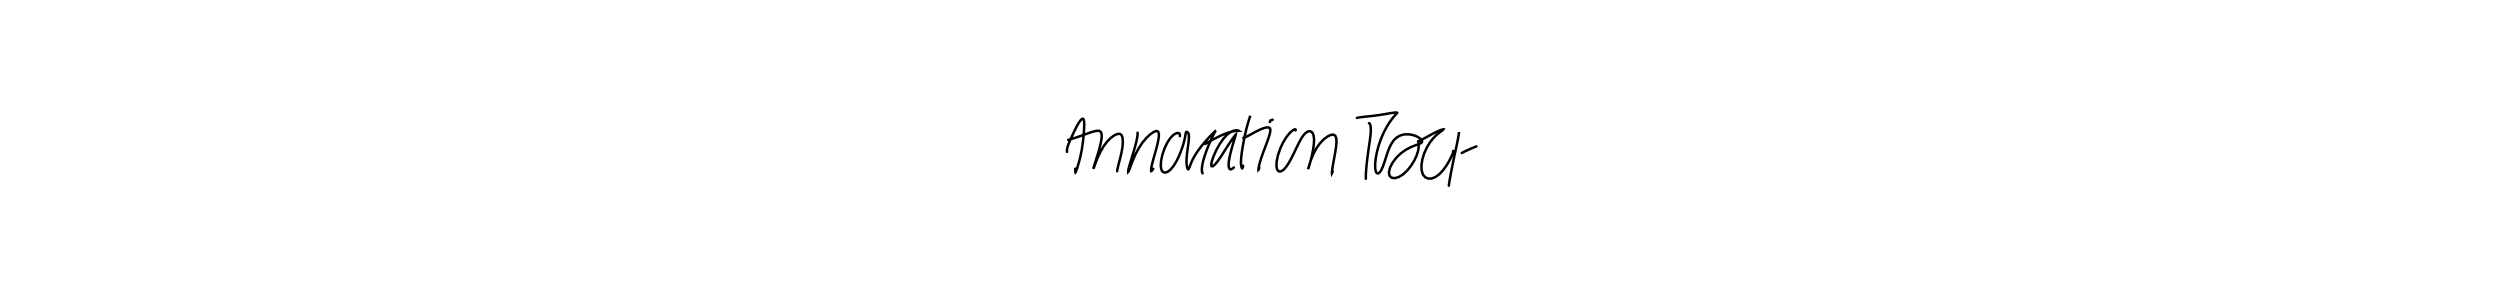
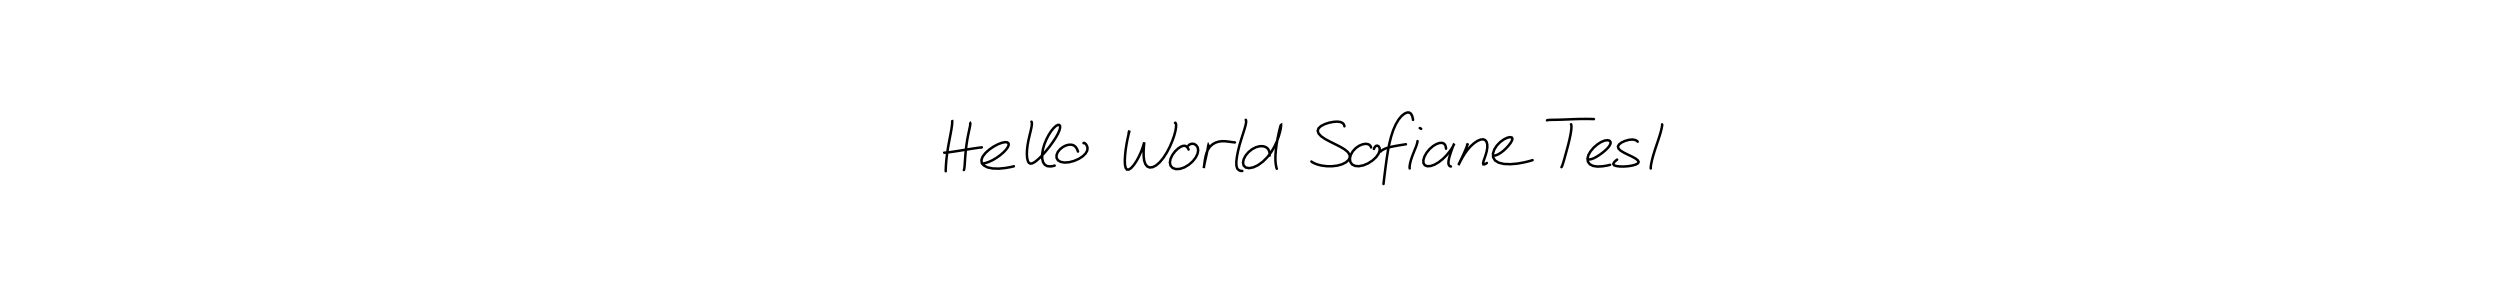
<svg xmlns="http://www.w3.org/2000/svg" baseProfile="full" height="100%" version="1.1" viewBox="0,0,1000,120" width="100%">
  <defs />
  <rect fill="white" height="120" width="1000" x="0" y="0" />
-   <path d="M0,0 M426.8,60.75 L426.765,60.392 L426.817,59.708 L427.048,58.667 L427.523,57.335 L428.198,55.753 L429.007,54.013 L429.851,52.237 L430.677,50.592 L431.444,49.229 L432.122,48.24 L432.691,47.657 L433.14,47.488 L433.452,47.743 L433.638,48.497 L433.695,49.844 L433.622,51.81 L433.435,54.301 L433.129,57.107 L432.697,59.949 L432.158,62.596 L431.575,64.879 L431.028,66.69 L430.61,68.004 L430.345,68.748 L430.208,68.908 L430.132,68.541 L430.089,67.974 L430.059,67.475 M427.289,55.971 L427.343,55.944 L427.628,55.861 L428.284,55.672 L429.391,55.344 L430.881,54.864 L432.601,54.26 L434.375,53.613 L436.056,53.02 L437.533,52.558 L438.764,52.311 L439.71,52.357 L440.351,52.794 L440.67,53.72 L440.655,55.171 L440.339,57.072 L439.804,59.26 L439.154,61.51 L438.513,63.581 L437.973,65.278 L437.593,66.509 L437.393,67.249 L437.352,67.512 L437.47,67.286 L437.767,66.484 L438.281,65.051 L439.062,63.085 L440.116,60.827 L441.397,58.585 L442.845,56.645 L444.341,55.142 L445.757,54.116 L446.989,53.572 L447.963,53.542 L448.644,54.071 L449.038,55.201 L449.138,56.867 L448.965,58.913 L448.578,61.112 L448.08,63.247 L447.589,65.129 L447.204,66.631 L446.971,67.679 L446.872,68.271 L446.852,68.511 M455.001,53.098 L455.044,53.323 L455.027,53.946 L454.864,55.127 L454.484,56.881 L453.908,59.076 L453.202,61.489 L452.488,63.836 L451.877,65.852 L451.457,67.379 L451.261,68.342 L451.271,68.733 L451.457,68.543 L451.813,67.708 L452.362,66.191 L453.155,64.102 L454.22,61.675 L455.541,59.211 L457.05,56.96 L458.638,55.09 L460.163,53.678 L461.497,52.766 L462.539,52.394 L463.233,52.603 L463.549,53.428 L463.516,54.882 L463.171,56.864 L462.604,59.171 L461.944,61.549 L461.319,63.759 L460.825,65.625 L460.513,67.079 L460.399,68.027 L460.477,68.424 L460.733,68.294 L461.03,67.91 L461.268,67.52 M471.957,54.436 L471.97,54.188 L471.934,53.836 L471.783,53.469 L471.444,53.235 L470.876,53.206 L470.094,53.485 L469.115,54.168 L468.008,55.38 L466.86,57.162 L465.791,59.426 L464.938,61.931 L464.425,64.354 L464.298,66.39 L464.55,67.871 L465.124,68.755 L465.959,69.056 L466.988,68.777 L468.155,67.908 L469.367,66.467 L470.539,64.565 L471.596,62.414 L472.476,60.249 L473.151,58.268 L473.631,56.602 L473.936,55.294 L474.119,54.316 L474.232,53.628 L474.314,53.171 L474.402,52.899 L474.536,52.77 L474.745,52.766 L475.016,52.886 L475.294,53.202 L475.504,53.801 L475.58,54.76 L475.507,56.069 L475.322,57.66 L475.078,59.401 L474.838,61.189 L474.665,62.917 L474.6,64.491 L474.649,65.797 L474.794,66.763 L474.986,67.366 L475.17,67.668 L475.334,67.742 L475.487,67.611 L475.664,67.235 L475.924,66.545 L476.313,65.529 L476.861,64.25 L477.594,62.813 L478.504,61.305 L479.575,59.767 L480.764,58.215 L482.028,56.702 L483.278,55.307 L484.399,54.126 L485.291,53.236 L485.893,52.653 L486.22,52.316 L486.352,52.165 L486.333,52.177 L486.165,52.419 L485.818,53.027 L485.252,54.128 L484.494,55.719 L483.626,57.701 L482.741,59.899 L481.938,62.124 L481.305,64.229 L480.898,66.084 L480.731,67.553 L480.774,68.563 L480.906,69.118 L481.029,69.328 M482.054,57.578 L482.141,57.53 L482.413,57.376 L482.985,57.057 L483.916,56.539 L485.178,55.842 L486.686,55.04 L488.326,54.238 L489.977,53.528 L491.552,52.976 L492.947,52.605 L494.062,52.396 L494.824,52.301 L495.242,52.278 L495.392,52.277 L495.361,52.257 L495.192,52.211 L494.852,52.147 L494.263,52.125 L493.385,52.29 L492.229,52.823 L490.835,53.881 L489.317,55.544 L487.809,57.72 L486.461,60.152 L485.416,62.494 L484.753,64.43 L484.491,65.767 L484.613,66.454 L485.074,66.512 L485.834,65.951 L486.858,64.775 L488.076,63.056 L489.411,60.995 L490.754,58.878 L491.98,57.003 L492.978,55.561 L493.698,54.587 L494.126,54.033 L494.291,53.883 L494.225,54.201 L493.947,55.118 L493.462,56.694 L492.849,58.797 L492.22,61.126 L491.725,63.343 L491.461,65.188 L491.463,66.56 L491.706,67.406 L492.139,67.743 L492.686,67.627 L493.181,67.306 L493.512,66.992 M499.975,46.66 L500.01,46.554 L500.066,46.415 L500.107,46.335 L500.067,46.468 L499.899,46.976 L499.573,47.981 L499.108,49.511 L498.569,51.516 L498.022,53.856 L497.504,56.348 L497.052,58.834 L496.691,61.178 L496.458,63.252 L496.382,64.96 L496.464,66.252 L496.655,67.045 L496.875,67.317 L497.064,67.115 L497.184,66.706 L497.236,66.321 M497.333,55.17 L497.454,55.143 L497.816,55.017 L498.52,54.71 L499.585,54.172 L500.932,53.429 L502.442,52.61 L503.958,51.858 L505.366,51.295 L506.568,50.988 L507.478,50.979 L508.018,51.343 L508.165,52.208 L507.893,53.651 L507.261,55.646 L506.391,58.022 L505.446,60.521 L504.593,62.882 L503.963,64.894 L503.57,66.449 L503.401,67.449 L503.393,67.868 L503.497,67.766 L503.63,67.425 L503.74,67.079 M507.928,48.769 L507.961,48.709 L508.012,48.634 L508.07,48.566 L508.112,48.513 L508.128,48.459 L508.117,48.392 L508.097,48.312 L508.134,48.231 L508.278,48.152 L508.55,48.055 L508.842,47.961 L509.065,47.889 M518.221,52.161 L518.247,52.068 L518.255,51.921 L518.182,51.772 L517.941,51.727 L517.454,51.909 L516.691,52.442 L515.67,53.434 L514.473,54.957 L513.226,57.005 L512.085,59.447 L511.197,62.04 L510.676,64.475 L510.569,66.465 L510.855,67.839 L511.474,68.539 L512.331,68.577 L513.339,67.989 L514.423,66.816 L515.538,65.143 L516.642,63.121 L517.717,60.951 L518.733,58.831 L519.682,56.912 L520.58,55.285 L521.463,54 L522.356,53.079 L523.265,52.56 L524.138,52.499 L524.881,52.962 L525.4,54.006 L525.62,55.605 L525.542,57.635 L525.227,59.891 L524.774,62.134 L524.287,64.134 L523.852,65.721 L523.511,66.824 L523.297,67.471 L523.211,67.704 L523.261,67.517 L523.471,66.812 L523.878,65.496 L524.517,63.632 L525.427,61.455 L526.6,59.263 L527.984,57.315 L529.483,55.753 L530.961,54.627 L532.291,53.973 L533.368,53.843 L534.123,54.293 L534.525,55.361 L534.591,57.012 L534.377,59.102 L534.007,61.412 L533.589,63.689 L533.223,65.709 L532.964,67.319 L532.809,68.466 L532.745,69.114 L532.771,69.304 L532.867,69.119 L532.981,68.787 L533.076,68.49 M547.589,49.31 L547.63,49.275 L547.744,49.315 L547.932,49.533 L548.149,50.061 L548.306,50.973 L548.337,52.319 L548.202,54.09 L547.929,56.233 L547.579,58.64 L547.217,61.186 L546.886,63.71 L546.625,66.076 L546.443,68.14 L546.35,69.804 L546.326,70.915 L546.338,71.501 M542.77,47.167 L543.082,47.089 L543.797,46.959 L544.995,46.795 L546.616,46.62 L548.516,46.422 L550.522,46.181 L552.496,45.892 L554.33,45.578 L555.936,45.303 L557.25,45.104 L558.2,45 L558.731,45.0 L558.846,45.142 L558.558,45.51 L557.909,46.223 L556.976,47.343 L555.855,48.888 L554.648,50.82 L553.462,53.07 L552.382,55.566 L551.463,58.214 L550.75,60.882 L550.283,63.413 L550.064,65.631 L550.081,67.382 L550.318,68.591 L550.718,69.244 L551.236,69.371 L551.837,68.995 L552.463,68.114 L553.101,66.74 L553.741,64.968 L554.379,62.972 L555.044,60.95 L555.773,59.064 L556.603,57.405 L557.595,56.007 L558.794,54.904 L560.22,54.14 L561.842,53.75 L563.552,53.726 L565.202,54.02 L566.639,54.539 L567.747,55.174 L568.481,55.82 L568.827,56.41 L568.764,56.904 L568.274,57.315 L567.341,57.712 L565.975,58.192 L564.257,58.879 L562.325,59.904 L560.336,61.327 L558.492,63.117 L556.984,65.137 L555.97,67.158 L555.57,68.936 L555.815,70.285 L556.632,71.077 L557.907,71.261 L559.477,70.822 L561.181,69.78 L562.879,68.225 L564.425,66.307 L565.704,64.232 L566.643,62.215 L567.214,60.427 L567.464,58.966 L567.496,57.885 L567.409,57.164 L567.308,56.753 L567.248,56.568 L567.267,56.509 L567.422,56.459 L567.792,56.317 L568.452,56.005 L569.435,55.495 L570.686,54.811 L572.101,54.036 L573.531,53.276 L574.842,52.628 L575.921,52.159 L576.705,51.874 L577.175,51.742 L577.372,51.736 L577.32,51.85 L577.023,52.099 L576.452,52.527 L575.602,53.17 L574.51,54.081 L573.268,55.325 L571.983,56.949 L570.762,58.954 L569.713,61.265 L568.949,63.72 L568.576,66.106 L568.655,68.204 L569.188,69.843 L570.115,70.93 L571.345,71.44 L572.767,71.374 L574.283,70.755 L575.8,69.621 L577.241,68.073 L578.526,66.296 L579.599,64.527 L580.404,62.979 L580.934,61.804 L581.213,61.032 L581.308,60.61 L581.295,60.437 L581.256,60.4 L581.222,60.41 M583.627,53 L583.624,52.939 L583.616,52.908 L583.591,53.043 L583.525,53.521 L583.377,54.478 L583.117,55.927 L582.74,57.797 L582.274,59.963 L581.77,62.302 L581.266,64.713 L580.781,67.111 L580.345,69.365 L579.984,71.321 L579.727,72.842 L579.586,73.806 L579.533,74.266 M584.713,61.217 L585.304,60.898 L586.346,60.367 L587.933,59.641 L589.449,58.998 L590.558,58.557 " fill="none" stroke="black" stroke-linecap="round" stroke-width="1" />
+   <path d="M0,0 M380.897,48.248 L380.865,48.157 L380.844,48.067 L380.85,48.079 L380.882,48.351 L380.886,49.026 L380.788,50.191 L380.546,51.853 L380.16,53.945 L379.701,56.318 L379.246,58.801 L378.869,61.242 L378.594,63.506 L378.421,65.458 L378.327,66.997 L378.293,67.997 L378.286,68.495 M388.054,49.378 L388.095,49.336 L388.13,49.445 L388.101,49.869 L387.95,50.744 L387.669,52.057 L387.315,53.746 L386.938,55.687 L386.612,57.77 L386.356,59.889 L386.156,61.94 L386.017,63.821 L385.916,65.429 L385.819,66.656 L385.716,67.458 L385.621,67.869 L385.543,68.006 M377.679,61.063 L377.734,61.074 L378.015,61.067 L378.673,61.012 L379.804,60.878 L381.371,60.66 L383.255,60.372 L385.291,60.045 L387.337,59.712 L389.243,59.41 L390.896,59.171 L392.072,59.018 L392.729,58.945 M392.806,65.455 L393.287,65.409 L394.208,65.205 L395.535,64.759 L397.068,64.04 L398.643,63.104 L400.126,62.037 L401.413,60.923 L402.439,59.841 L403.136,58.855 L403.47,58.013 L403.412,57.366 L402.943,56.964 L402.051,56.857 L400.76,57.104 L399.148,57.72 L397.377,58.671 L395.636,59.879 L394.137,61.242 L393.067,62.646 L392.565,63.999 L392.721,65.214 L393.566,66.217 L395.032,66.962 L397.081,67.384 L399.527,67.455 L402.114,67.203 L404.222,66.833 L405.543,66.515 M412.565,48.681 L412.621,48.703 L412.698,48.857 L412.759,49.256 L412.725,49.989 L412.555,51.079 L412.236,52.513 L411.815,54.227 L411.378,56.131 L411.02,58.106 L410.8,60.023 L410.749,61.757 L410.86,63.222 L411.124,64.358 L411.542,65.116 L412.143,65.453 L412.966,65.329 L414.03,64.73 L415.309,63.688 L416.736,62.281 L418.23,60.609 L419.708,58.787 L421.077,56.923 L422.264,55.121 L423.185,53.489 L423.782,52.118 L424.05,51.06 L424.01,50.344 L423.686,49.98 L423.131,49.979 L422.389,50.37 L421.498,51.173 L420.514,52.37 L419.512,53.917 L418.564,55.737 L417.747,57.722 L417.16,59.754 L416.858,61.695 L416.876,63.422 L417.217,64.845 L417.903,65.871 L418.881,66.444 L420.079,66.573 L421.147,66.442 L421.864,66.241 M431.195,60.616 L431.042,60.17 L430.746,59.511 L430.265,58.777 L429.595,58.207 L428.703,57.886 L427.611,57.873 L426.372,58.179 L425.111,58.82 L423.969,59.741 L423.096,60.85 L422.618,62.027 L422.627,63.146 L423.168,64.088 L424.247,64.746 L425.8,65.027 L427.681,64.887 L429.69,64.351 L431.594,63.502 L433.174,62.46 L434.29,61.335 L434.893,60.218 L435.016,59.187 L434.777,58.311 L434.361,57.665 L433.932,57.289 L433.62,57.165 L433.462,57.192 L433.417,57.268 M451.424,53.507 L451.471,53.194 L451.56,52.773 L451.675,52.399 L451.751,52.269 L451.738,52.486 L451.591,53.122 L451.323,54.207 L450.974,55.747 L450.61,57.672 L450.274,59.831 L450.038,62.05 L449.922,64.126 L449.982,65.874 L450.253,67.141 L450.76,67.812 L451.503,67.833 L452.459,67.209 L453.525,66.015 L454.606,64.398 L455.595,62.568 L456.406,60.758 L457.001,59.183 L457.39,57.978 L457.6,57.225 L457.685,56.943 L457.687,57.157 L457.623,57.888 L457.525,59.113 L457.446,60.707 L457.461,62.481 L457.661,64.181 L458.122,65.593 L458.862,66.561 L459.871,66.997 L461.1,66.857 L462.475,66.142 L463.914,64.879 L465.346,63.146 L466.696,61.056 L467.899,58.755 L468.91,56.415 L469.686,54.215 L470.193,52.299 L470.429,50.802 L470.44,49.8 L470.3,49.287 L470.134,49.126 L470.018,49.151 M475.442,59.81 L475.291,59.493 L475.012,59.039 L474.587,58.58 L474.001,58.316 L473.224,58.341 L472.257,58.722 L471.146,59.478 L469.993,60.589 L468.964,61.977 L468.229,63.503 L467.948,64.995 L468.228,66.278 L469.064,67.196 L470.362,67.638 L471.992,67.55 L473.784,66.939 L475.552,65.879 L477.121,64.494 L478.322,62.949 L479.045,61.414 L479.267,60.039 L479.044,58.912 L478.474,58.089 L477.697,57.609 L476.866,57.481 L476.125,57.66 L475.609,57.96 L475.342,58.219 M483.352,58.113 L483.337,58.084 L483.307,58.196 L483.237,58.594 L483.105,59.393 L482.882,60.571 L482.578,62.014 L482.235,63.547 L481.911,64.969 L481.674,66.123 L481.546,66.897 L481.509,67.222 L481.544,67.074 L481.635,66.454 L481.761,65.389 L481.955,64.023 L482.238,62.528 L482.638,61.067 L483.214,59.761 L484.001,58.651 L484.997,57.745 L486.181,57.068 L487.494,56.645 L488.854,56.477 L490.214,56.513 L491.499,56.662 L492.638,56.819 L493.468,56.923 L493.942,56.964 M498.295,47.94 L498.382,48.051 L498.455,48.388 L498.43,49.076 L498.213,50.181 L497.787,51.697 L497.189,53.575 L496.503,55.72 L495.813,58.025 L495.22,60.37 L494.781,62.618 L494.529,64.638 L494.559,66.29 L494.922,67.46 L495.613,68.116 L496.358,68.367 L496.928,68.383 M507.849,62.247 L507.868,61.816 L507.815,61.112 L507.594,60.246 L507.117,59.445 L506.335,58.828 L505.258,58.487 L503.928,58.485 L502.432,58.868 L500.891,59.651 L499.459,60.787 L498.283,62.167 L497.498,63.637 L497.2,65.04 L497.458,66.211 L498.274,66.993 L499.606,67.261 L501.321,66.947 L503.23,66.049 L505.152,64.655 L506.939,62.873 L508.49,60.825 L509.781,58.638 L510.795,56.448 L511.534,54.402 L512.027,52.657 L512.313,51.307 L512.428,50.409 L512.426,49.985 L512.32,50.056 L512.112,50.659 L511.805,51.821 L511.423,53.499 L511.005,55.57 L510.627,57.863 L510.331,60.177 L510.169,62.359 L510.167,64.281 L510.326,65.852 L510.536,66.92 L510.719,67.494 M537.766,50.524 L537.711,50.179 L537.485,49.682 L536.974,49.154 L536.107,48.788 L534.875,48.643 L533.319,48.751 L531.572,49.096 L529.84,49.672 L528.371,50.439 L527.404,51.352 L527.082,52.358 L527.434,53.41 L528.421,54.475 L529.948,55.542 L531.877,56.595 L533.999,57.643 L536.072,58.693 L537.85,59.752 L539.142,60.827 L539.842,61.923 L539.917,63.011 L539.378,64.054 L538.295,64.986 L536.771,65.734 L534.926,66.24 L532.905,66.488 L530.839,66.487 L528.866,66.262 L527.149,65.86 L525.816,65.355 L524.97,64.906 L524.569,64.611 M548.433,58.981 L548.358,58.717 L548.146,58.327 L547.726,57.906 L547.049,57.615 L546.114,57.54 L544.944,57.757 L543.631,58.315 L542.306,59.234 L541.147,60.47 L540.319,61.909 L539.958,63.384 L540.117,64.716 L540.811,65.745 L541.983,66.356 L543.546,66.489 L545.359,66.137 L547.236,65.345 L548.986,64.218 L550.425,62.888 L551.403,61.522 L551.867,60.276 L551.863,59.271 L551.507,58.578 L550.986,58.266 L550.451,58.33 L550.003,58.724 L549.71,59.207 L549.566,59.591 M565.215,47.959 L565.112,47.284 L564.86,46.375 L564.399,45.497 L563.716,45.018 L562.826,45.0 L561.773,45.469 L560.623,46.395 L559.444,47.818 L558.31,49.732 L557.282,52.075 L556.413,54.74 L555.702,57.6 L555.142,60.536 L554.683,63.459 L554.301,66.271 L553.971,68.818 L553.716,70.912 L553.535,72.401 L553.44,73.245 L553.403,73.585 M552.187,60.663 L552.489,60.353 L553.175,59.886 L554.311,59.349 L555.883,58.867 L557.771,58.458 L559.756,58.113 L561.364,57.854 L562.366,57.698 M567,56.431 L566.98,56.725 L566.856,57.319 L566.567,58.248 L566.096,59.457 L565.514,60.893 L564.907,62.454 L564.385,64.002 L564.03,65.37 L563.864,66.422 L563.833,67.07 L563.869,67.37 M567.903,51.254 L567.972,51.241 L568.127,51.307 L568.31,51.421 L568.461,51.551 M578.406,59.475 L578.381,59.137 L578.284,58.602 L578.043,57.97 L577.589,57.443 L576.864,57.146 L575.843,57.182 L574.58,57.61 L573.189,58.449 L571.815,59.646 L570.632,61.087 L569.779,62.608 L569.345,64.045 L569.391,65.24 L569.924,66.084 L570.901,66.491 L572.239,66.414 L573.821,65.855 L575.487,64.883 L577.101,63.604 L578.541,62.18 L579.731,60.759 L580.621,59.499 L581.227,58.503 L581.567,57.828 L581.688,57.496 L581.635,57.542 L581.43,57.981 L581.078,58.858 L580.627,60.107 L580.131,61.587 L579.672,63.117 L579.393,64.497 L579.38,65.557 L579.655,66.221 L580.039,66.527 L580.365,66.594 M586.807,58.083 L586.914,57.823 L587.047,57.539 L587.139,57.389 L587.106,57.577 L586.902,58.16 L586.51,59.146 L585.961,60.444 L585.305,61.922 L584.624,63.373 L584.027,64.608 L583.595,65.493 L583.391,65.948 L583.431,65.917 L583.709,65.384 L584.221,64.374 L584.963,63.001 L585.913,61.443 L587.047,59.881 L588.312,58.455 L589.64,57.265 L590.962,56.375 L592.19,55.844 L593.244,55.721 L594.067,56.029 L594.626,56.744 L594.904,57.8 L594.914,59.094 L594.68,60.51 L594.283,61.93 L593.826,63.27 L593.422,64.439 L593.23,65.302 L593.343,65.75 L593.778,65.745 L594.309,65.486 L594.737,65.195 M597.853,62.234 L598.105,62.193 L598.611,62.033 L599.386,61.677 L600.351,61.083 L601.416,60.264 L602.484,59.27 L603.473,58.186 L604.285,57.123 L604.81,56.175 L604.964,55.437 L604.679,54.978 L603.945,54.855 L602.835,55.116 L601.48,55.792 L600.045,56.849 L598.734,58.217 L597.729,59.776 L597.189,61.393 L597.254,62.908 L598.011,64.177 L599.483,65.081 L601.579,65.582 L604.165,65.677 L606.973,65.439 L609.7,64.946 L611.789,64.432 L613.028,64.052 M628.41,49.695 L628.472,49.811 L628.542,50.112 L628.578,50.675 L628.538,51.528 L628.403,52.661 L628.163,54.048 L627.828,55.661 L627.401,57.437 L626.912,59.298 L626.407,61.15 L625.925,62.898 L625.493,64.417 L625.129,65.599 L624.849,66.368 L624.67,66.749 L624.583,66.86 M618.803,48.141 L618.915,48.082 L619.264,48.013 L619.971,47.957 L621.111,47.932 L622.683,47.91 L624.642,47.859 L626.904,47.77 L629.408,47.666 L632.0,47.591 L634.492,47.573 L636.408,47.597 L637.551,47.633 M635.277,63.681 L635.449,63.75 L635.85,63.774 L636.529,63.66 L637.458,63.318 L638.57,62.748 L639.774,61.98 L640.994,61.089 L642.146,60.134 L643.129,59.168 L643.848,58.238 L644.221,57.401 L644.188,56.708 L643.746,56.237 L642.912,56.065 L641.753,56.26 L640.364,56.849 L638.877,57.816 L637.444,59.077 L636.229,60.515 L635.37,62.004 L634.997,63.428 L635.175,64.679 L635.9,65.689 L637.201,66.356 L638.98,66.629 L641.052,66.516 L642.847,66.224 L644.024,65.938 M655.068,56.666 L654.784,56.365 L654.138,56.018 L653.063,55.804 L651.651,55.915 L650.095,56.334 L648.666,56.984 L647.626,57.755 L647.171,58.581 L647.389,59.429 L648.262,60.275 L649.639,61.102 L651.278,61.909 L652.9,62.689 L654.246,63.433 L655.132,64.133 L655.454,64.765 L655.171,65.325 L654.31,65.812 L652.972,66.204 L651.323,66.476 L649.571,66.611 L647.919,66.584 L646.529,66.418 L645.613,66.088 L645.305,65.583 L645.64,64.916 L646.265,64.292 L646.846,63.846 M664.835,49.746 L664.862,49.809 L664.864,50.064 L664.797,50.624 L664.608,51.554 L664.286,52.827 L663.827,54.386 L663.251,56.157 L662.602,58.066 L661.949,60.036 L661.353,61.974 L660.867,63.771 L660.525,65.294 L660.344,66.424 L660.284,67.103 L660.294,67.398 " fill="none" stroke="black" stroke-linecap="round" stroke-width="1" />
</svg>
